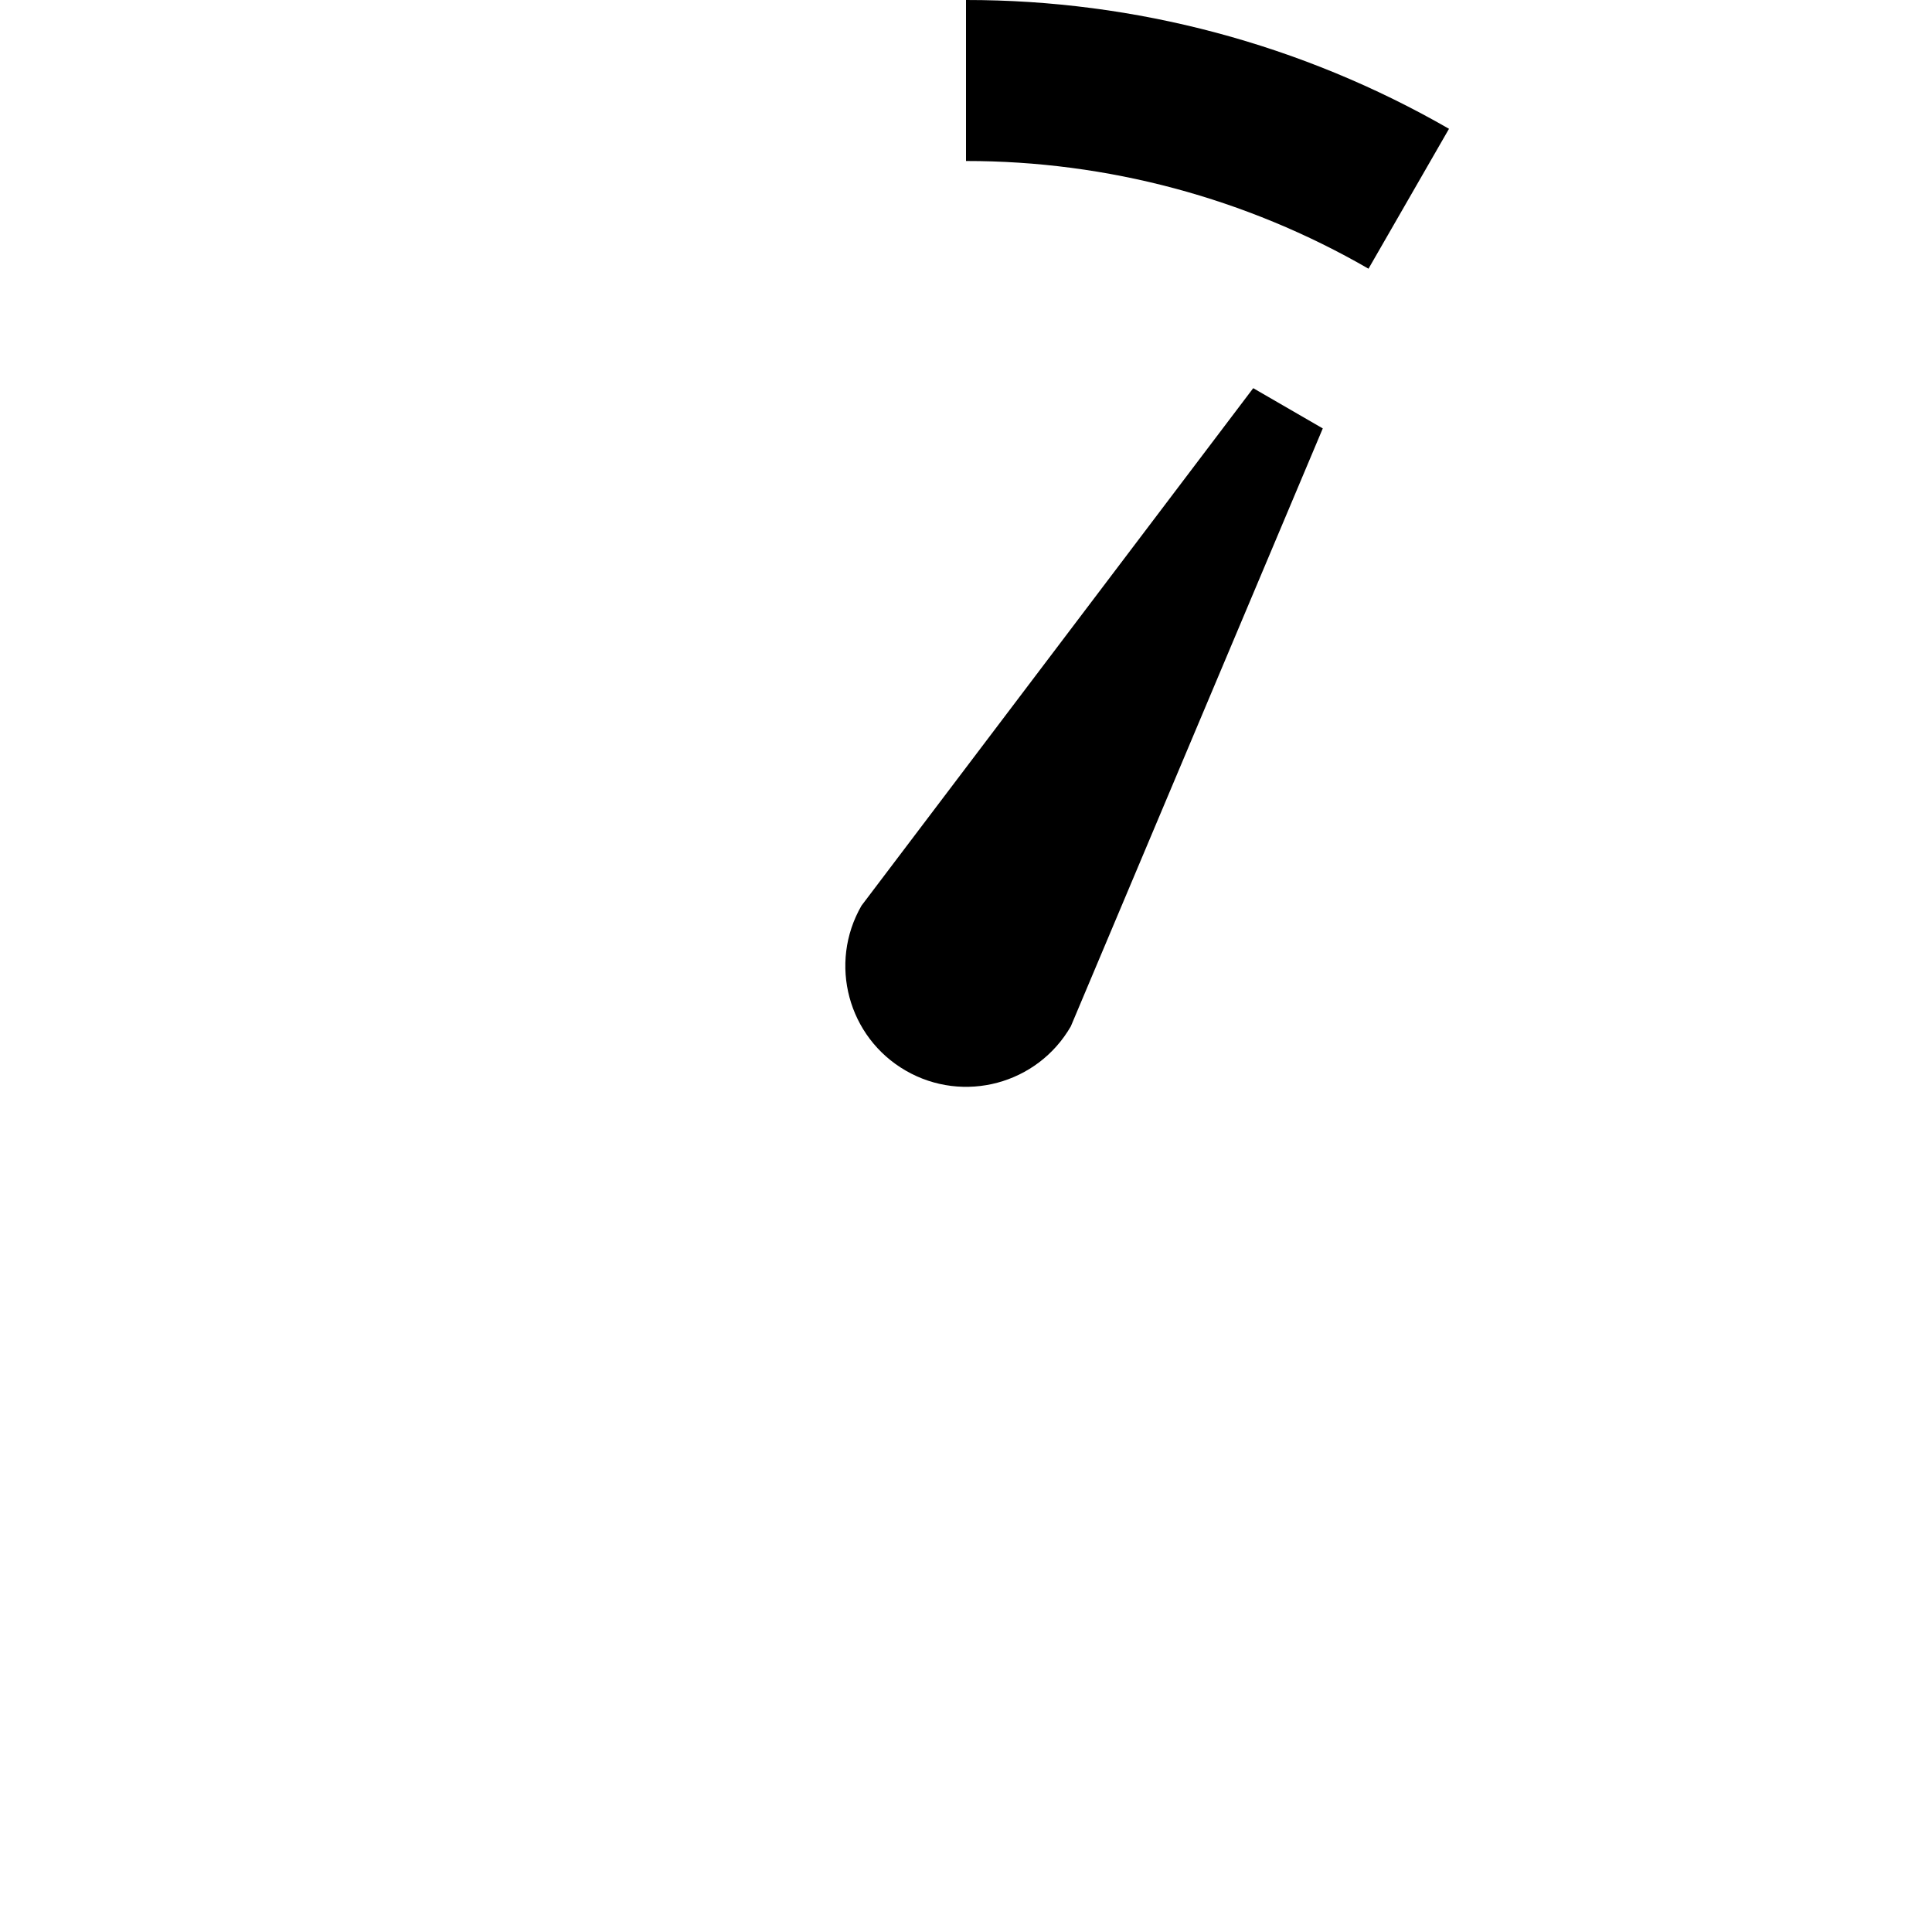
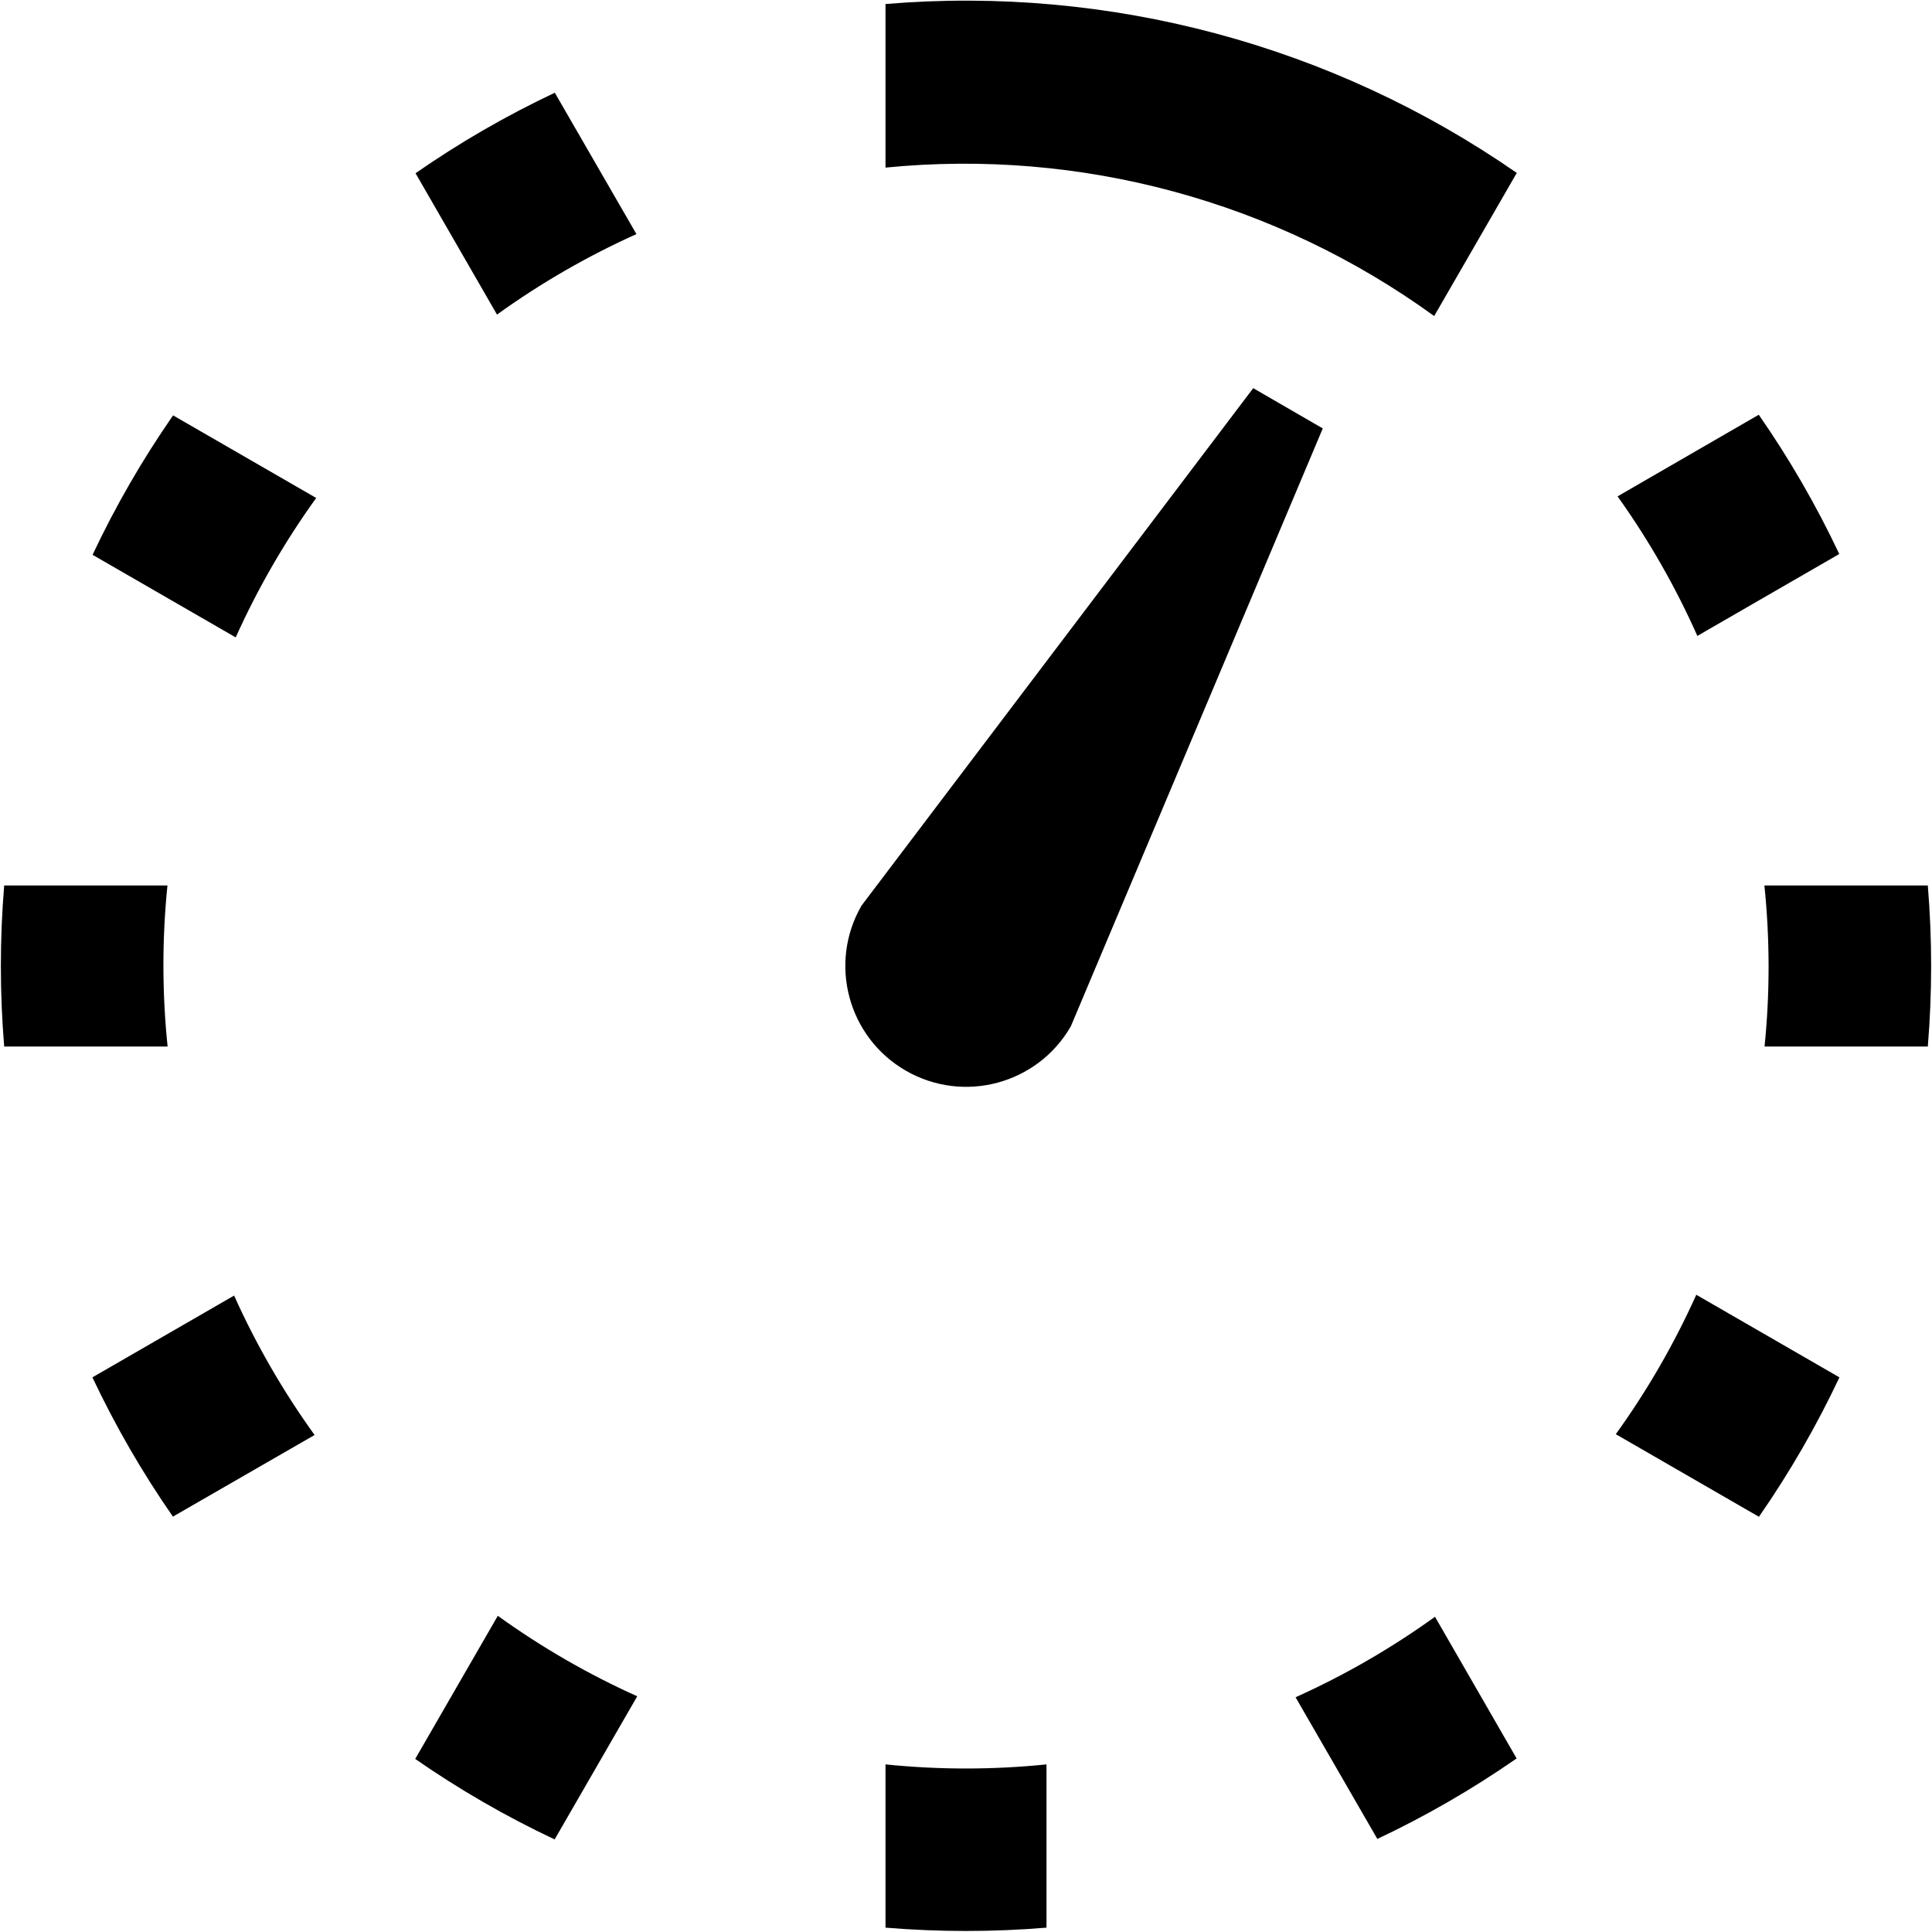
<svg xmlns="http://www.w3.org/2000/svg" width="12" height="12" viewBox="0 0 12 12">
-   <path d="M8.5,1.669A4.993,4.993,0,0,0,6,1V0A6.006,6.006,0,0,1,9,.8Zm-.716.742L5.351,5.625a.75.75,0,0,0,1.3.75L8.216,2.661Z" />
+   <path d="M5.5.025A6,6,0,0,1,9.421,1.074l-.513.889A4.972,4.972,0,0,0,5.5,1.041Zm5.036,8.017a4.966,4.966,0,0,1-.5.866l.889.513a6,6,0,0,0,.5-.866Zm-1.623,2a4.959,4.959,0,0,1-.866.5l.508.88a6.014,6.014,0,0,0,.865-.5Zm1.631-6.093.88-.508a6.014,6.014,0,0,0-.5-.865l-.877.507A4.959,4.959,0,0,1,10.544,3.953ZM10.96,6.5h1.014a6.07,6.07,0,0,0,0-1H10.959A4.915,4.915,0,0,1,10.96,6.5ZM1.954,8.913a4.959,4.959,0,0,1-.5-.866l-.88.508a6.014,6.014,0,0,0,.5.865Zm.627-7.837.506.878a4.959,4.959,0,0,1,.866-.5L3.446.576A5.994,5.994,0,0,0,2.581,1.076ZM6.5,10.959a4.915,4.915,0,0,1-1,0v1.014a6.07,6.07,0,0,0,1,0Zm-5.036-7a4.966,4.966,0,0,1,.5-.866l-.889-.513a6,6,0,0,0-.5.866ZM1.04,5.5H.026a6.07,6.07,0,0,0,0,1H1.041A4.915,4.915,0,0,1,1.04,5.5Zm2.918,5.036a4.966,4.966,0,0,1-.866-.5l-.513.889a6,6,0,0,0,.866.5ZM7.784,2.411,5.351,5.625a.75.75,0,0,0,1.3.75L8.216,2.661Z" />
</svg>
